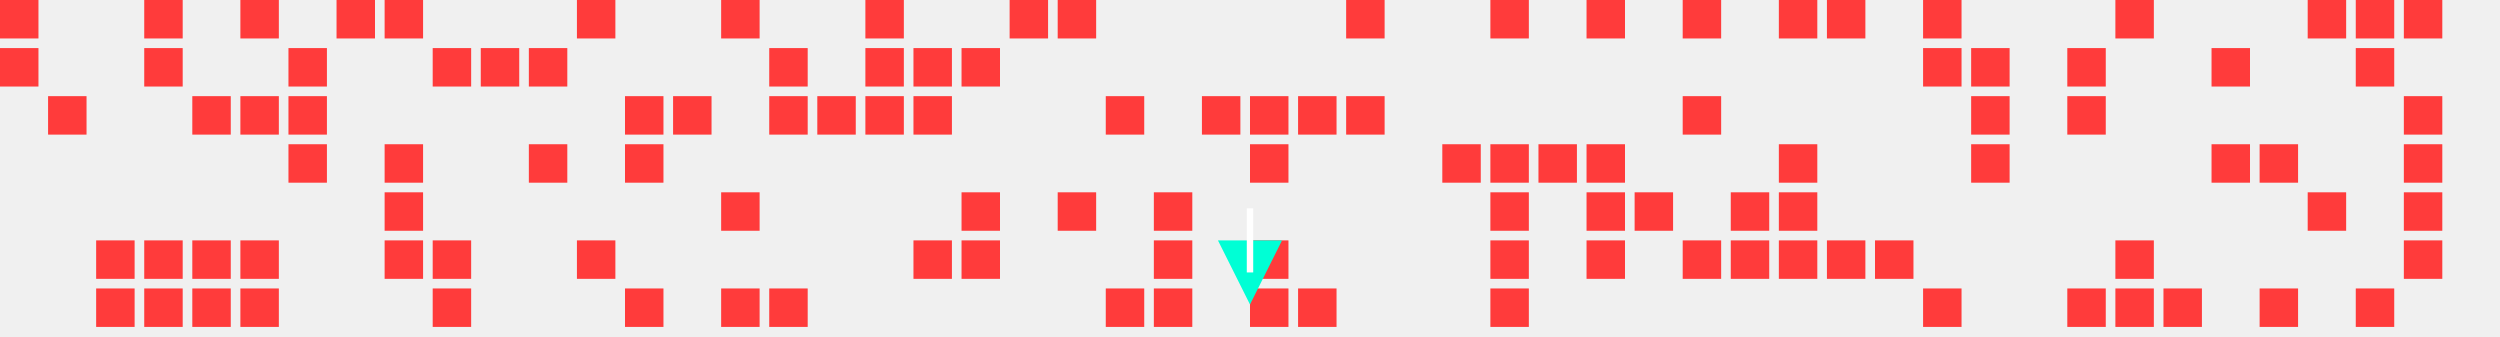
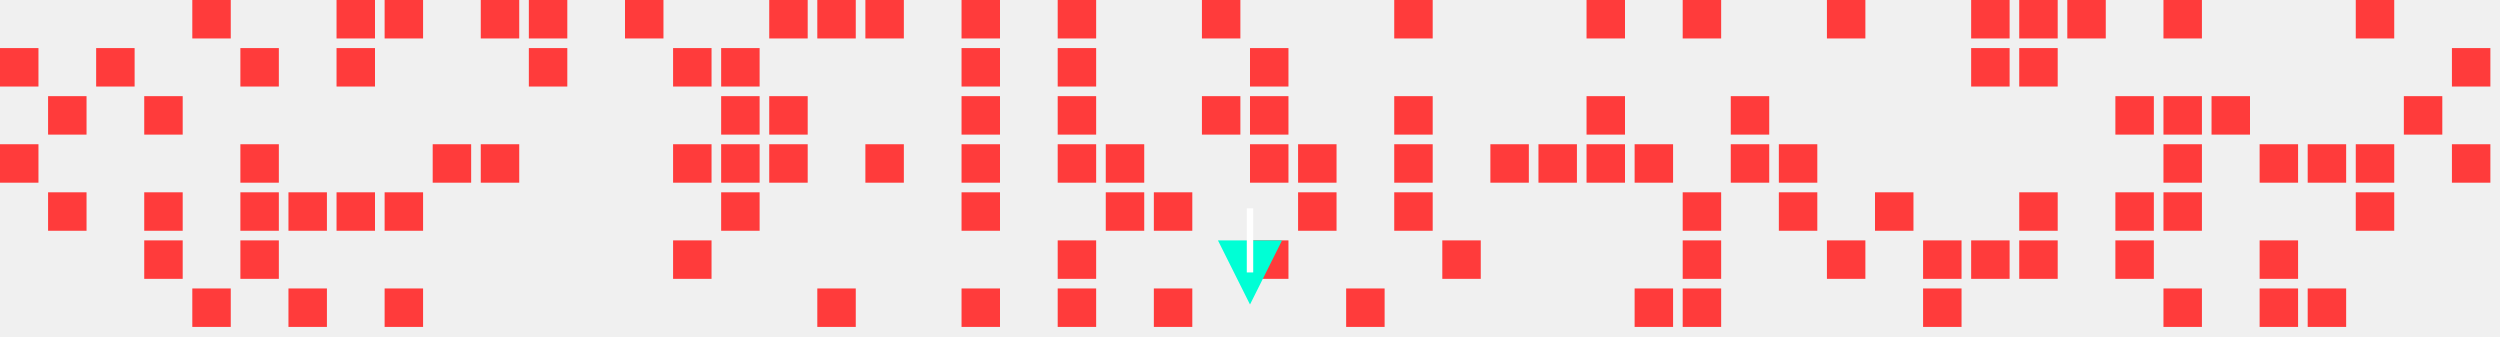
<svg xmlns="http://www.w3.org/2000/svg" width="780" height="105">
  <style>
.enemy { fill: #ff3b3b; }
.player { fill: #00ffd5; }
.bullet { fill: #fff; }
</style>
-   <rect class="enemy" x="0" y="0" width="12" height="12" />
  <rect class="enemy" x="0" y="15" width="12" height="12" />
+   <rect class="enemy" x="0" y="45" width="12" height="12" />
  <rect class="enemy" x="15" y="30" width="12" height="12" />
-   <rect class="enemy" x="30" y="75" width="12" height="12" />
-   <rect class="enemy" x="30" y="90" width="12" height="12" />
-   <rect class="enemy" x="45" y="0" width="12" height="12" />
-   <rect class="enemy" x="45" y="15" width="12" height="12" />
+   <rect class="enemy" x="15" y="60" width="12" height="12" />
+   <rect class="enemy" x="30" y="15" width="12" height="12" />
+   <rect class="enemy" x="45" y="30" width="12" height="12" />
+   <rect class="enemy" x="45" y="60" width="12" height="12" />
  <rect class="enemy" x="45" y="75" width="12" height="12" />
-   <rect class="enemy" x="45" y="90" width="12" height="12" />
-   <rect class="enemy" x="60" y="30" width="12" height="12" />
-   <rect class="enemy" x="60" y="75" width="12" height="12" />
+   <rect class="enemy" x="60" y="0" width="12" height="12" />
  <rect class="enemy" x="60" y="90" width="12" height="12" />
-   <rect class="enemy" x="75" y="0" width="12" height="12" />
-   <rect class="enemy" x="75" y="30" width="12" height="12" />
+   <rect class="enemy" x="75" y="15" width="12" height="12" />
+   <rect class="enemy" x="75" y="45" width="12" height="12" />
+   <rect class="enemy" x="75" y="60" width="12" height="12" />
  <rect class="enemy" x="75" y="75" width="12" height="12" />
-   <rect class="enemy" x="75" y="90" width="12" height="12" />
-   <rect class="enemy" x="90" y="15" width="12" height="12" />
-   <rect class="enemy" x="90" y="30" width="12" height="12" />
-   <rect class="enemy" x="90" y="45" width="12" height="12" />
+   <rect class="enemy" x="90" y="60" width="12" height="12" />
+   <rect class="enemy" x="90" y="90" width="12" height="12" />
  <rect class="enemy" x="105" y="0" width="12" height="12" />
+   <rect class="enemy" x="105" y="15" width="12" height="12" />
+   <rect class="enemy" x="105" y="60" width="12" height="12" />
  <rect class="enemy" x="120" y="0" width="12" height="12" />
-   <rect class="enemy" x="120" y="45" width="12" height="12" />
  <rect class="enemy" x="120" y="60" width="12" height="12" />
-   <rect class="enemy" x="120" y="75" width="12" height="12" />
-   <rect class="enemy" x="135" y="15" width="12" height="12" />
-   <rect class="enemy" x="135" y="75" width="12" height="12" />
-   <rect class="enemy" x="135" y="90" width="12" height="12" />
-   <rect class="enemy" x="150" y="15" width="12" height="12" />
+   <rect class="enemy" x="120" y="90" width="12" height="12" />
+   <rect class="enemy" x="135" y="45" width="12" height="12" />
+   <rect class="enemy" x="150" y="0" width="12" height="12" />
+   <rect class="enemy" x="150" y="45" width="12" height="12" />
+   <rect class="enemy" x="165" y="0" width="12" height="12" />
  <rect class="enemy" x="165" y="15" width="12" height="12" />
-   <rect class="enemy" x="165" y="45" width="12" height="12" />
-   <rect class="enemy" x="180" y="0" width="12" height="12" />
-   <rect class="enemy" x="180" y="75" width="12" height="12" />
-   <rect class="enemy" x="195" y="30" width="12" height="12" />
-   <rect class="enemy" x="195" y="45" width="12" height="12" />
-   <rect class="enemy" x="195" y="90" width="12" height="12" />
-   <rect class="enemy" x="210" y="30" width="12" height="12" />
-   <rect class="enemy" x="225" y="0" width="12" height="12" />
+   <rect class="enemy" x="195" y="0" width="12" height="12" />
+   <rect class="enemy" x="210" y="15" width="12" height="12" />
+   <rect class="enemy" x="210" y="45" width="12" height="12" />
+   <rect class="enemy" x="210" y="75" width="12" height="12" />
+   <rect class="enemy" x="225" y="15" width="12" height="12" />
+   <rect class="enemy" x="225" y="30" width="12" height="12" />
+   <rect class="enemy" x="225" y="45" width="12" height="12" />
  <rect class="enemy" x="225" y="60" width="12" height="12" />
-   <rect class="enemy" x="225" y="90" width="12" height="12" />
-   <rect class="enemy" x="240" y="15" width="12" height="12" />
+   <rect class="enemy" x="240" y="0" width="12" height="12" />
  <rect class="enemy" x="240" y="30" width="12" height="12" />
-   <rect class="enemy" x="240" y="90" width="12" height="12" />
-   <rect class="enemy" x="255" y="30" width="12" height="12" />
+   <rect class="enemy" x="240" y="45" width="12" height="12" />
+   <rect class="enemy" x="255" y="0" width="12" height="12" />
+   <rect class="enemy" x="255" y="90" width="12" height="12" />
  <rect class="enemy" x="270" y="0" width="12" height="12" />
-   <rect class="enemy" x="270" y="15" width="12" height="12" />
-   <rect class="enemy" x="270" y="30" width="12" height="12" />
-   <rect class="enemy" x="285" y="15" width="12" height="12" />
-   <rect class="enemy" x="285" y="30" width="12" height="12" />
-   <rect class="enemy" x="285" y="75" width="12" height="12" />
+   <rect class="enemy" x="270" y="45" width="12" height="12" />
+   <rect class="enemy" x="300" y="0" width="12" height="12" />
  <rect class="enemy" x="300" y="15" width="12" height="12" />
+   <rect class="enemy" x="300" y="30" width="12" height="12" />
+   <rect class="enemy" x="300" y="45" width="12" height="12" />
  <rect class="enemy" x="300" y="60" width="12" height="12" />
-   <rect class="enemy" x="300" y="75" width="12" height="12" />
-   <rect class="enemy" x="315" y="0" width="12" height="12" />
+   <rect class="enemy" x="300" y="90" width="12" height="12" />
  <rect class="enemy" x="330" y="0" width="12" height="12" />
-   <rect class="enemy" x="330" y="60" width="12" height="12" />
-   <rect class="enemy" x="345" y="30" width="12" height="12" />
-   <rect class="enemy" x="345" y="90" width="12" height="12" />
+   <rect class="enemy" x="330" y="15" width="12" height="12" />
+   <rect class="enemy" x="330" y="30" width="12" height="12" />
+   <rect class="enemy" x="330" y="45" width="12" height="12" />
+   <rect class="enemy" x="330" y="75" width="12" height="12" />
+   <rect class="enemy" x="330" y="90" width="12" height="12" />
+   <rect class="enemy" x="345" y="45" width="12" height="12" />
+   <rect class="enemy" x="345" y="60" width="12" height="12" />
  <rect class="enemy" x="360" y="60" width="12" height="12" />
-   <rect class="enemy" x="360" y="75" width="12" height="12" />
  <rect class="enemy" x="360" y="90" width="12" height="12" />
+   <rect class="enemy" x="375" y="0" width="12" height="12" />
  <rect class="enemy" x="375" y="30" width="12" height="12" />
+   <rect class="enemy" x="390" y="15" width="12" height="12" />
  <rect class="enemy" x="390" y="30" width="12" height="12" />
  <rect class="enemy" x="390" y="45" width="12" height="12" />
  <rect class="enemy" x="390" y="75" width="12" height="12" />
-   <rect class="enemy" x="390" y="90" width="12" height="12" />
-   <rect class="enemy" x="405" y="30" width="12" height="12" />
-   <rect class="enemy" x="405" y="90" width="12" height="12" />
-   <rect class="enemy" x="420" y="0" width="12" height="12" />
-   <rect class="enemy" x="420" y="30" width="12" height="12" />
-   <rect class="enemy" x="450" y="45" width="12" height="12" />
-   <rect class="enemy" x="465" y="0" width="12" height="12" />
+   <rect class="enemy" x="405" y="45" width="12" height="12" />
+   <rect class="enemy" x="405" y="60" width="12" height="12" />
+   <rect class="enemy" x="420" y="90" width="12" height="12" />
+   <rect class="enemy" x="435" y="0" width="12" height="12" />
+   <rect class="enemy" x="435" y="30" width="12" height="12" />
+   <rect class="enemy" x="435" y="45" width="12" height="12" />
+   <rect class="enemy" x="435" y="60" width="12" height="12" />
+   <rect class="enemy" x="450" y="75" width="12" height="12" />
  <rect class="enemy" x="465" y="45" width="12" height="12" />
-   <rect class="enemy" x="465" y="60" width="12" height="12" />
-   <rect class="enemy" x="465" y="75" width="12" height="12" />
-   <rect class="enemy" x="465" y="90" width="12" height="12" />
  <rect class="enemy" x="480" y="45" width="12" height="12" />
  <rect class="enemy" x="495" y="0" width="12" height="12" />
+   <rect class="enemy" x="495" y="30" width="12" height="12" />
  <rect class="enemy" x="495" y="45" width="12" height="12" />
-   <rect class="enemy" x="495" y="60" width="12" height="12" />
-   <rect class="enemy" x="495" y="75" width="12" height="12" />
-   <rect class="enemy" x="510" y="60" width="12" height="12" />
+   <rect class="enemy" x="510" y="45" width="12" height="12" />
+   <rect class="enemy" x="510" y="90" width="12" height="12" />
  <rect class="enemy" x="525" y="0" width="12" height="12" />
-   <rect class="enemy" x="525" y="30" width="12" height="12" />
+   <rect class="enemy" x="525" y="60" width="12" height="12" />
  <rect class="enemy" x="525" y="75" width="12" height="12" />
-   <rect class="enemy" x="540" y="60" width="12" height="12" />
-   <rect class="enemy" x="540" y="75" width="12" height="12" />
-   <rect class="enemy" x="555" y="0" width="12" height="12" />
+   <rect class="enemy" x="525" y="90" width="12" height="12" />
+   <rect class="enemy" x="540" y="30" width="12" height="12" />
+   <rect class="enemy" x="540" y="45" width="12" height="12" />
  <rect class="enemy" x="555" y="45" width="12" height="12" />
  <rect class="enemy" x="555" y="60" width="12" height="12" />
-   <rect class="enemy" x="555" y="75" width="12" height="12" />
  <rect class="enemy" x="570" y="0" width="12" height="12" />
  <rect class="enemy" x="570" y="75" width="12" height="12" />
-   <rect class="enemy" x="585" y="75" width="12" height="12" />
-   <rect class="enemy" x="600" y="0" width="12" height="12" />
-   <rect class="enemy" x="600" y="15" width="12" height="12" />
+   <rect class="enemy" x="585" y="60" width="12" height="12" />
+   <rect class="enemy" x="600" y="75" width="12" height="12" />
  <rect class="enemy" x="600" y="90" width="12" height="12" />
+   <rect class="enemy" x="615" y="0" width="12" height="12" />
  <rect class="enemy" x="615" y="15" width="12" height="12" />
-   <rect class="enemy" x="615" y="30" width="12" height="12" />
-   <rect class="enemy" x="615" y="45" width="12" height="12" />
-   <rect class="enemy" x="645" y="15" width="12" height="12" />
-   <rect class="enemy" x="645" y="30" width="12" height="12" />
-   <rect class="enemy" x="645" y="90" width="12" height="12" />
-   <rect class="enemy" x="660" y="0" width="12" height="12" />
+   <rect class="enemy" x="615" y="75" width="12" height="12" />
+   <rect class="enemy" x="630" y="0" width="12" height="12" />
+   <rect class="enemy" x="630" y="15" width="12" height="12" />
+   <rect class="enemy" x="630" y="60" width="12" height="12" />
+   <rect class="enemy" x="630" y="75" width="12" height="12" />
+   <rect class="enemy" x="645" y="0" width="12" height="12" />
+   <rect class="enemy" x="660" y="30" width="12" height="12" />
+   <rect class="enemy" x="660" y="60" width="12" height="12" />
  <rect class="enemy" x="660" y="75" width="12" height="12" />
-   <rect class="enemy" x="660" y="90" width="12" height="12" />
+   <rect class="enemy" x="675" y="0" width="12" height="12" />
+   <rect class="enemy" x="675" y="30" width="12" height="12" />
+   <rect class="enemy" x="675" y="45" width="12" height="12" />
+   <rect class="enemy" x="675" y="60" width="12" height="12" />
  <rect class="enemy" x="675" y="90" width="12" height="12" />
-   <rect class="enemy" x="690" y="15" width="12" height="12" />
-   <rect class="enemy" x="690" y="45" width="12" height="12" />
+   <rect class="enemy" x="690" y="30" width="12" height="12" />
  <rect class="enemy" x="705" y="45" width="12" height="12" />
+   <rect class="enemy" x="705" y="75" width="12" height="12" />
  <rect class="enemy" x="705" y="90" width="12" height="12" />
-   <rect class="enemy" x="720" y="0" width="12" height="12" />
-   <rect class="enemy" x="720" y="60" width="12" height="12" />
+   <rect class="enemy" x="720" y="45" width="12" height="12" />
+   <rect class="enemy" x="720" y="90" width="12" height="12" />
  <rect class="enemy" x="735" y="0" width="12" height="12" />
-   <rect class="enemy" x="735" y="15" width="12" height="12" />
-   <rect class="enemy" x="735" y="90" width="12" height="12" />
-   <rect class="enemy" x="750" y="0" width="12" height="12" />
+   <rect class="enemy" x="735" y="45" width="12" height="12" />
+   <rect class="enemy" x="735" y="60" width="12" height="12" />
  <rect class="enemy" x="750" y="30" width="12" height="12" />
-   <rect class="enemy" x="750" y="45" width="12" height="12" />
-   <rect class="enemy" x="750" y="60" width="12" height="12" />
-   <rect class="enemy" x="750" y="75" width="12" height="12" />
+   <rect class="enemy" x="765" y="15" width="12" height="12" />
+   <rect class="enemy" x="765" y="45" width="12" height="12" />
  <polygon class="player" points=" 390,95 380,75 400,75 " />
  <rect class="bullet" x="389" y="65" width="2" height="20">
    <animate attributeName="y" values="65;0" dur="1s" repeatCount="indefinite" />
  </rect>
</svg>
